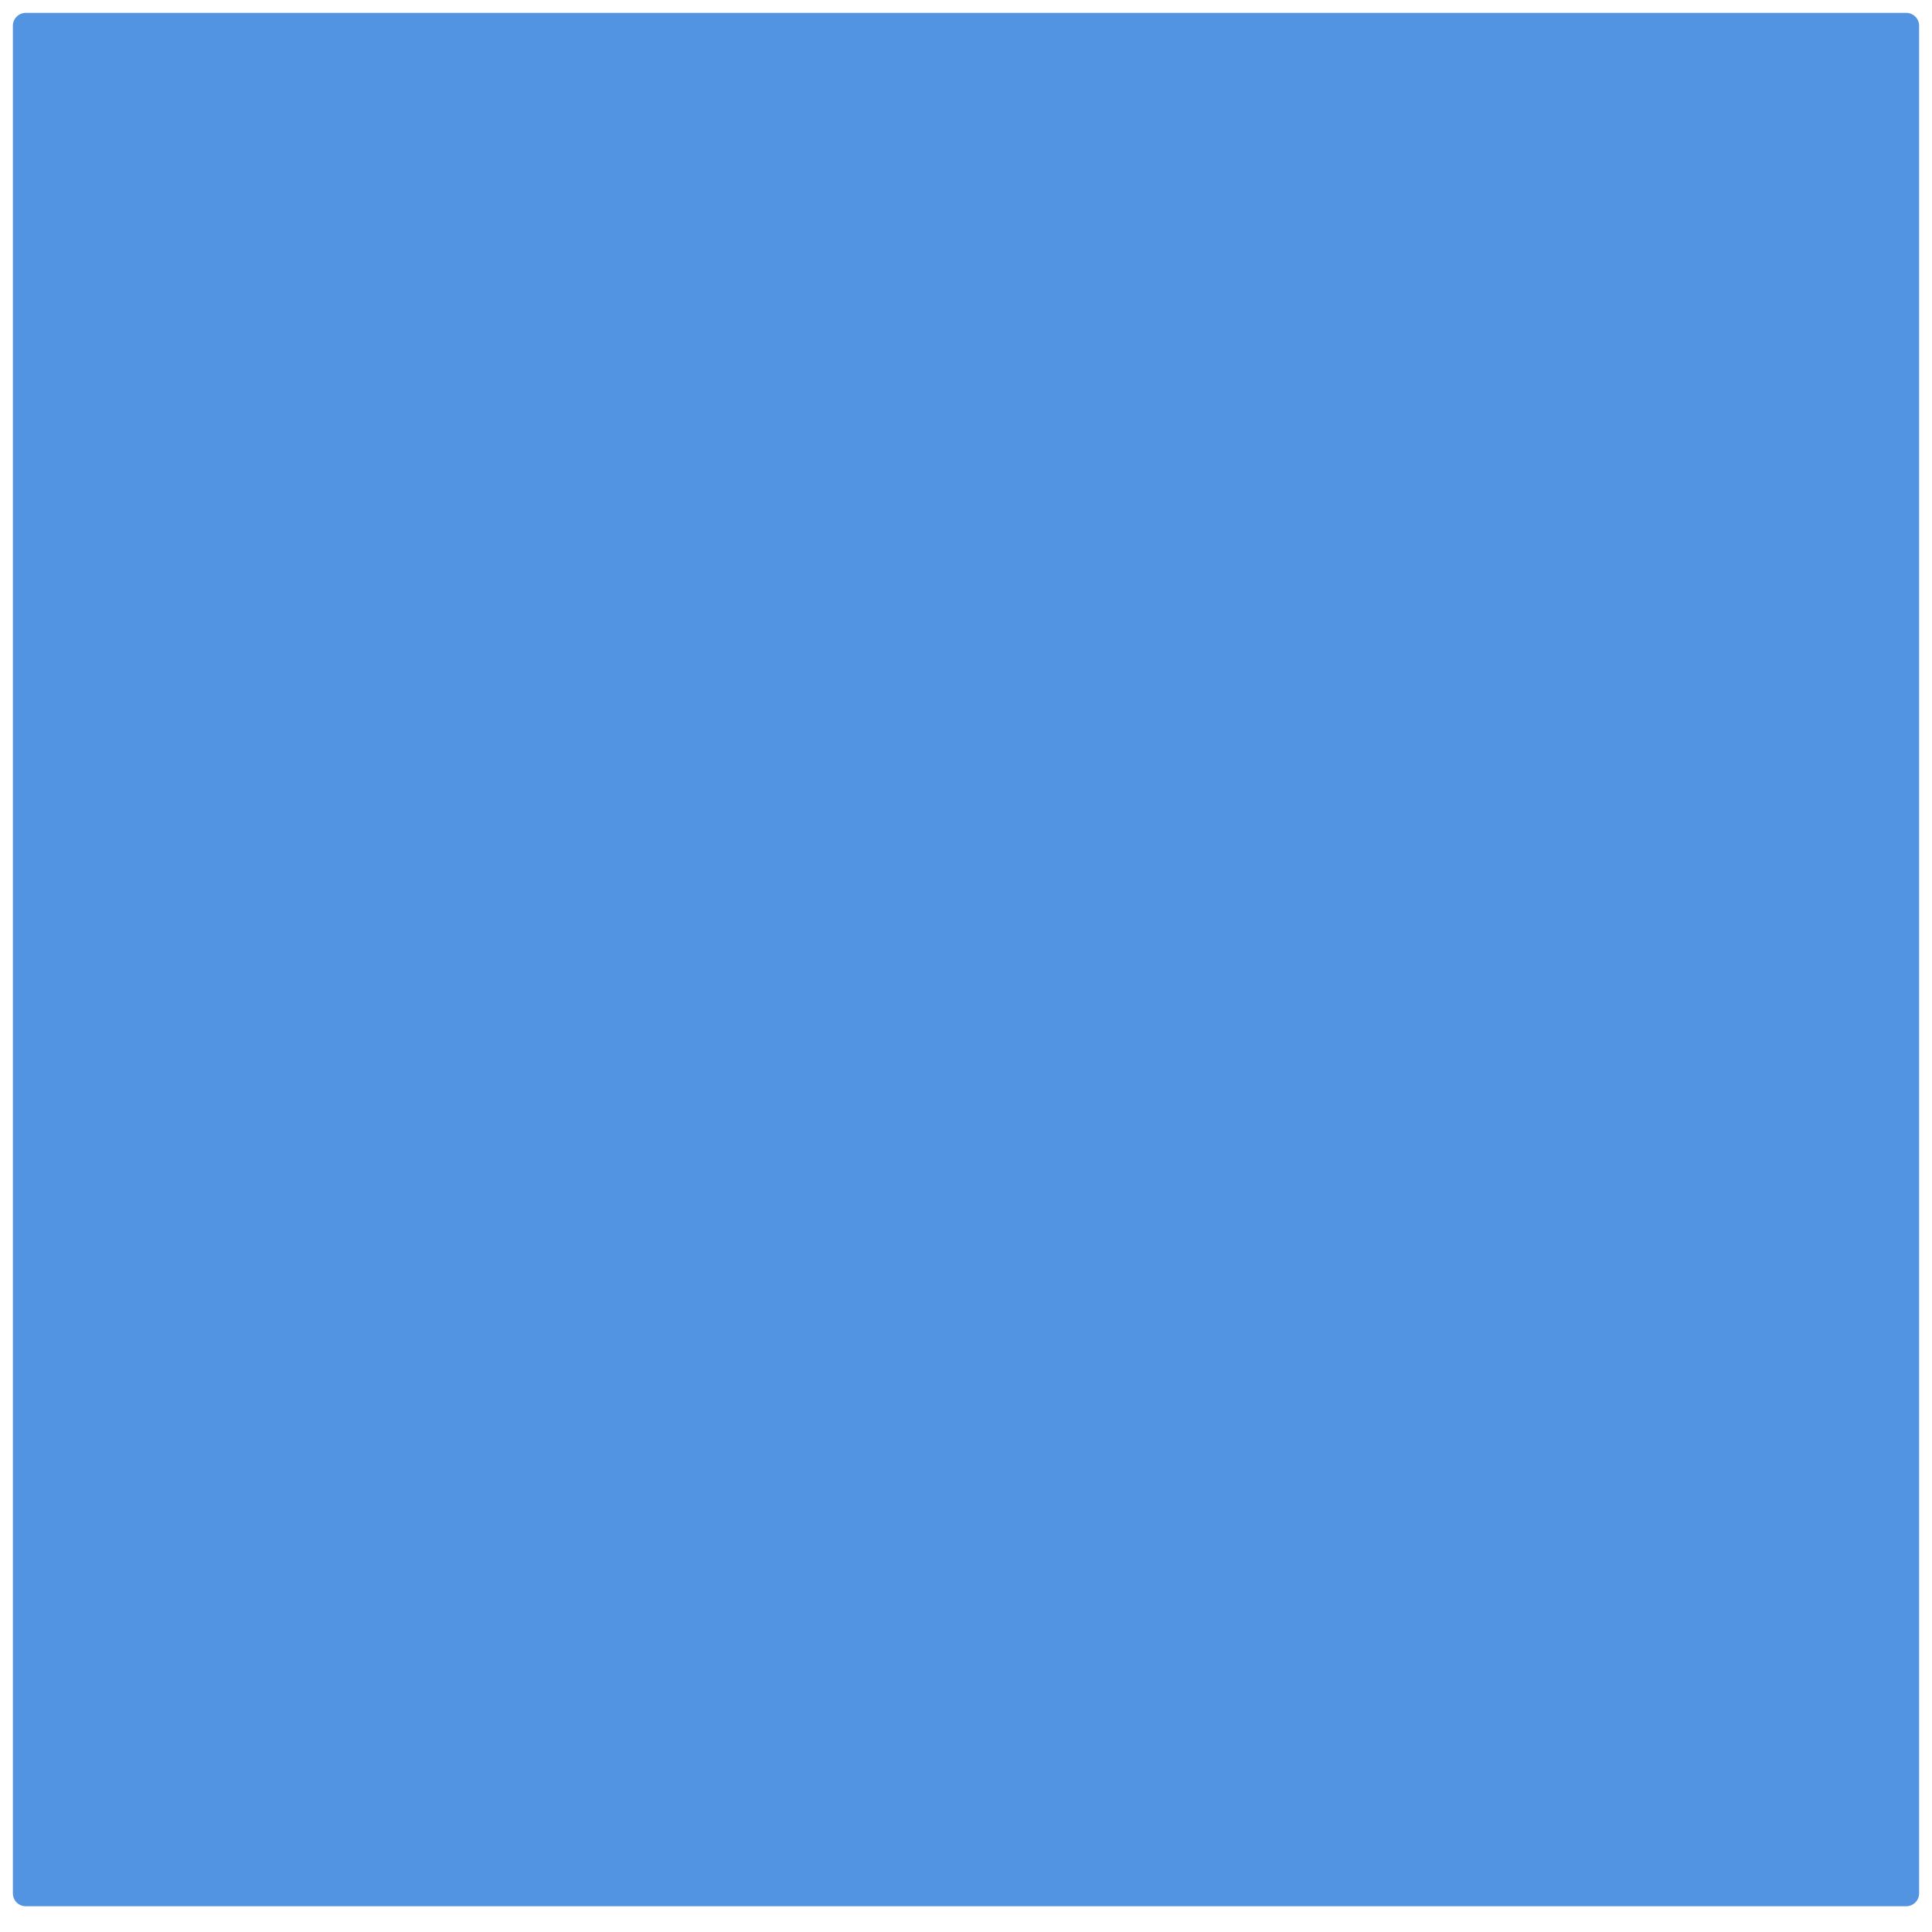
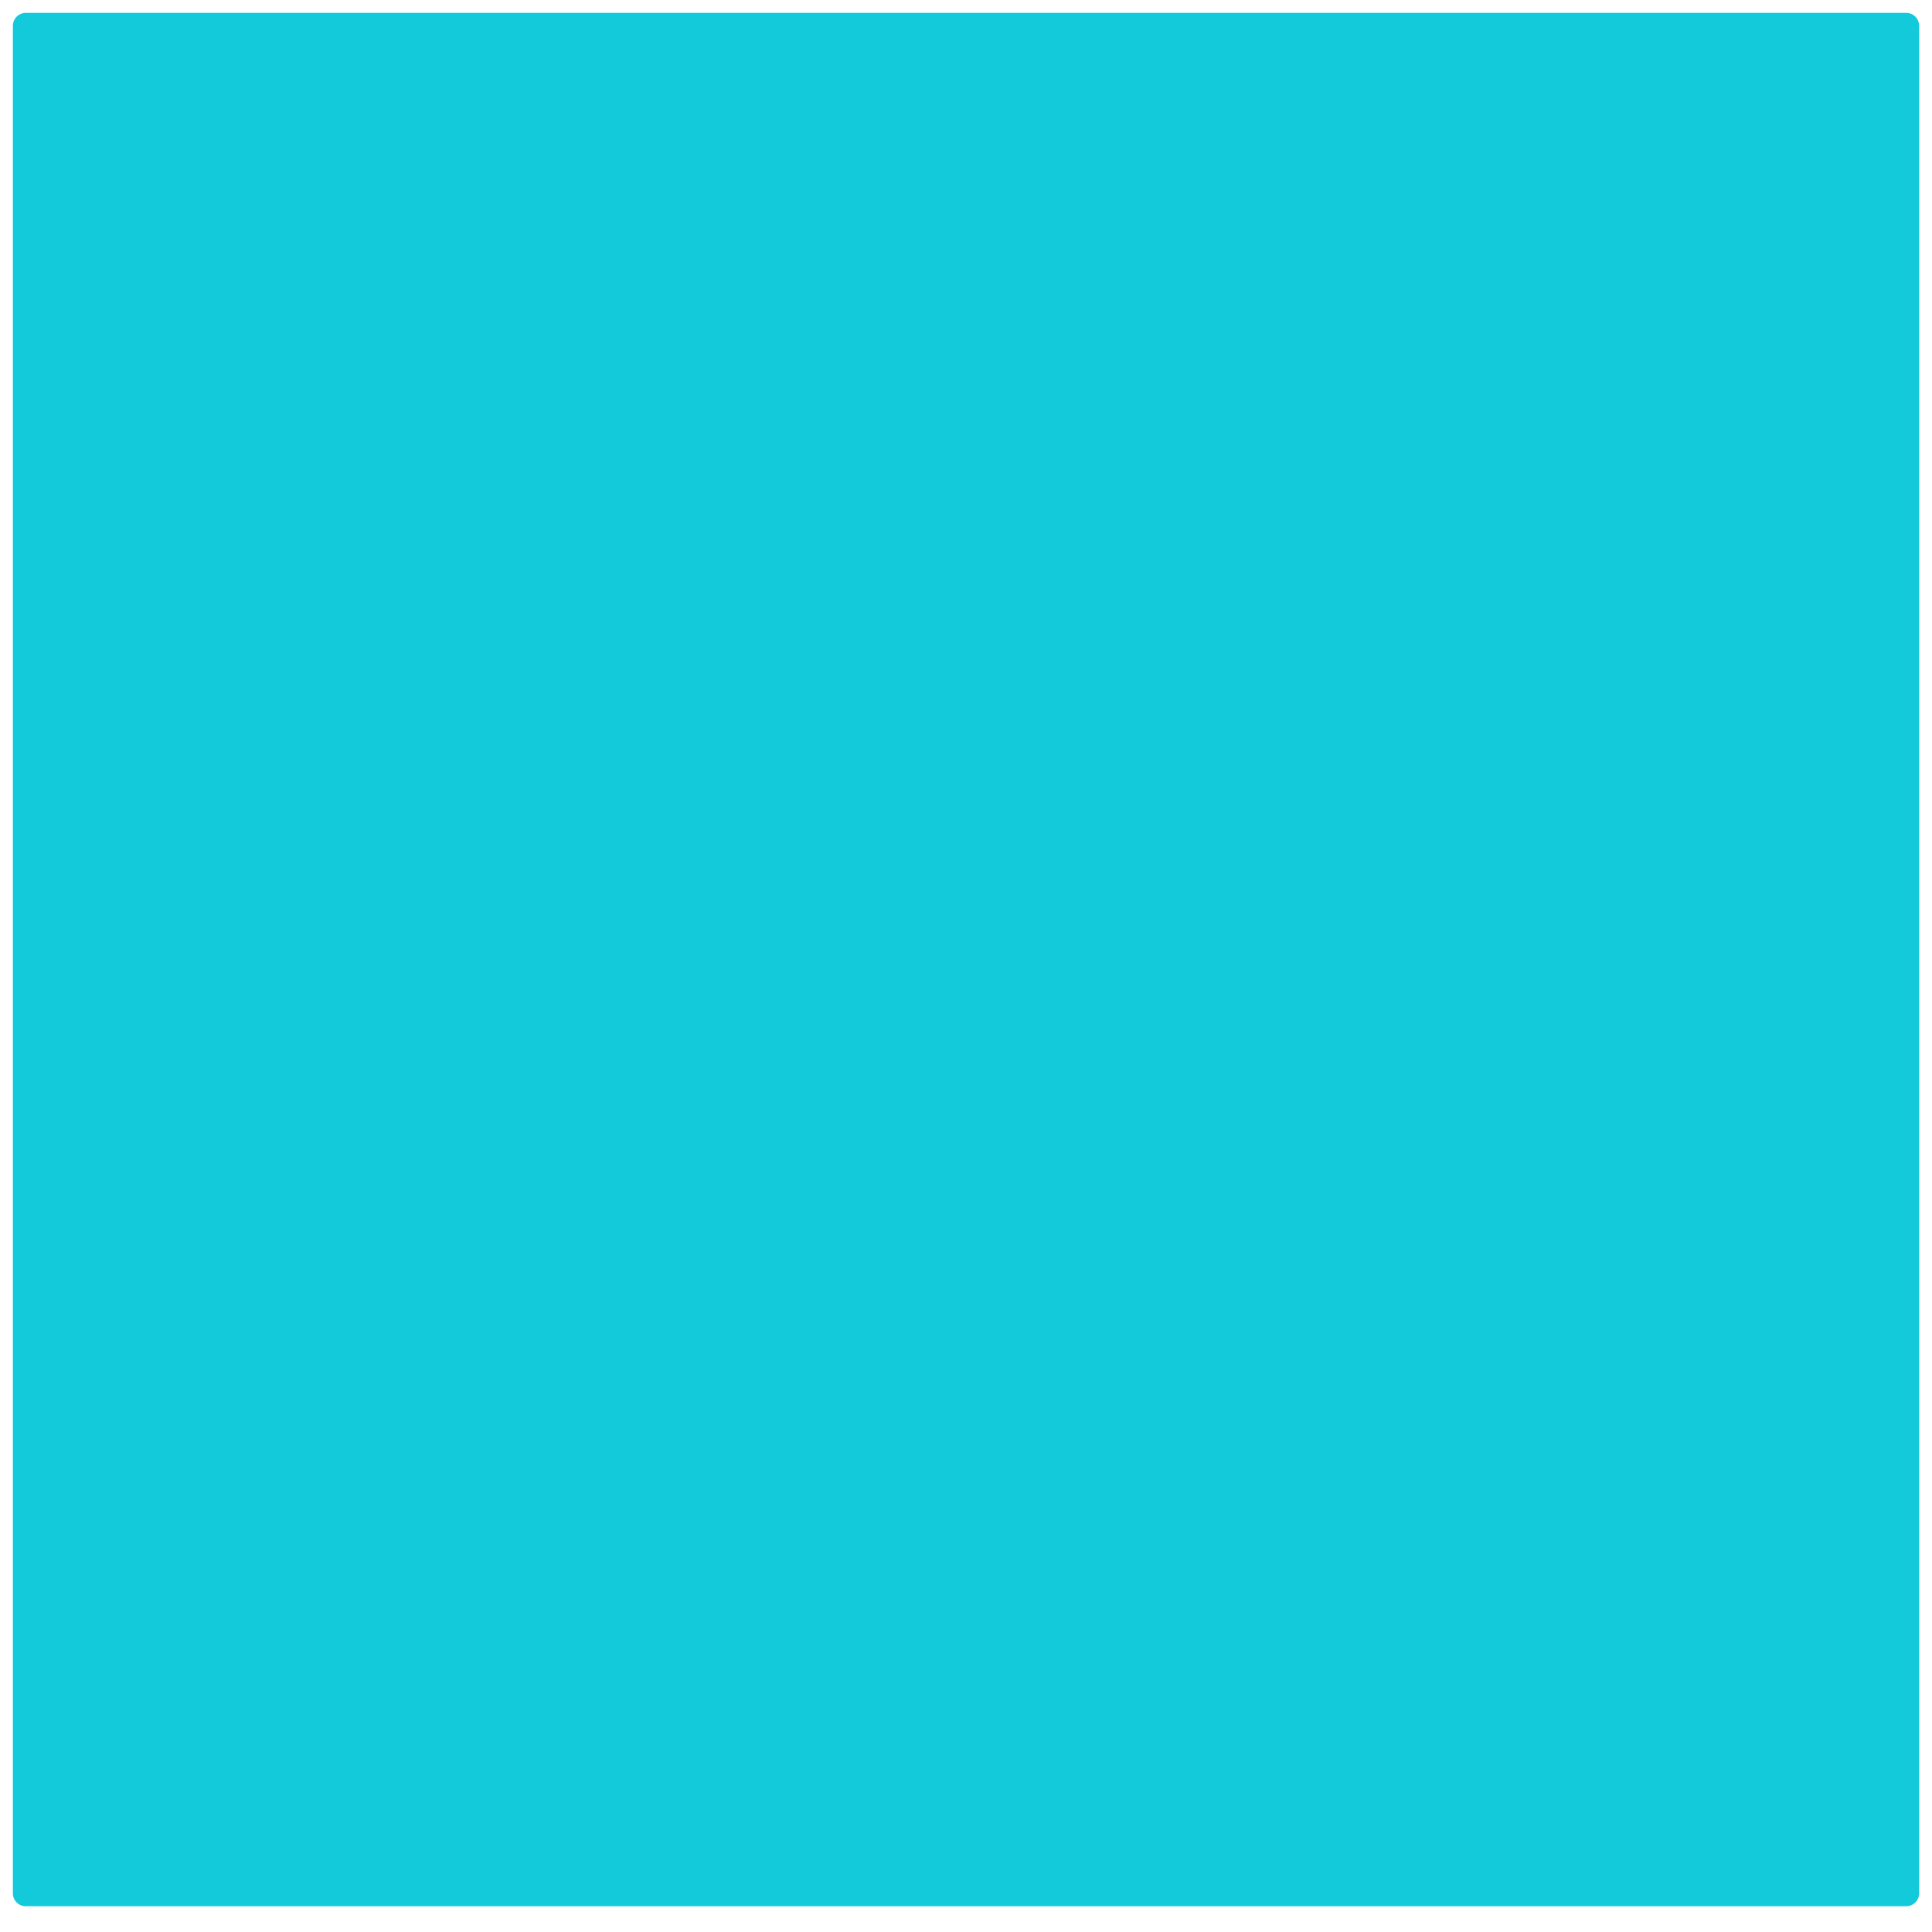
<svg xmlns="http://www.w3.org/2000/svg" xmlns:ns1="http://www.openswatchbook.org/uri/2009/osb" xmlns:xlink="http://www.w3.org/1999/xlink" width="150" height="150" viewBox="0 0 150 150" id="svg2" version="1.1">
  <defs id="defs4">
    <linearGradient id="selected_bg_color" ns1:paint="solid">
-       <stop style="stop-color:#5294e2;stop-opacity:1;" offset="0" id="stop4138" />
+       <stop style="stop-color:#13cada;stop-opacity:1;" offset="0" id="stop4138" />
    </linearGradient>
    <clipPath id="clipPath6">
      <rect y="1040.22" x="505" height="150" width="150" opacity="0.2" fill-rule="evenodd" color="#000000" rx="42" id="rect8" />
    </clipPath>
    <linearGradient xlink:href="#selected_bg_color" id="linearGradient4140" x1="75" y1="1" x2="75" y2="148" gradientUnits="userSpaceOnUse" />
  </defs>
  <rect style="fill:url(#linearGradient4140);fill-opacity:1;stroke-width:0;stroke-miterlimit:4;stroke-dasharray:none" id="rect2995" width="148" height="147" x="1" y="1" transform="translate(-1e-5,0)" ry="1" />
</svg>
